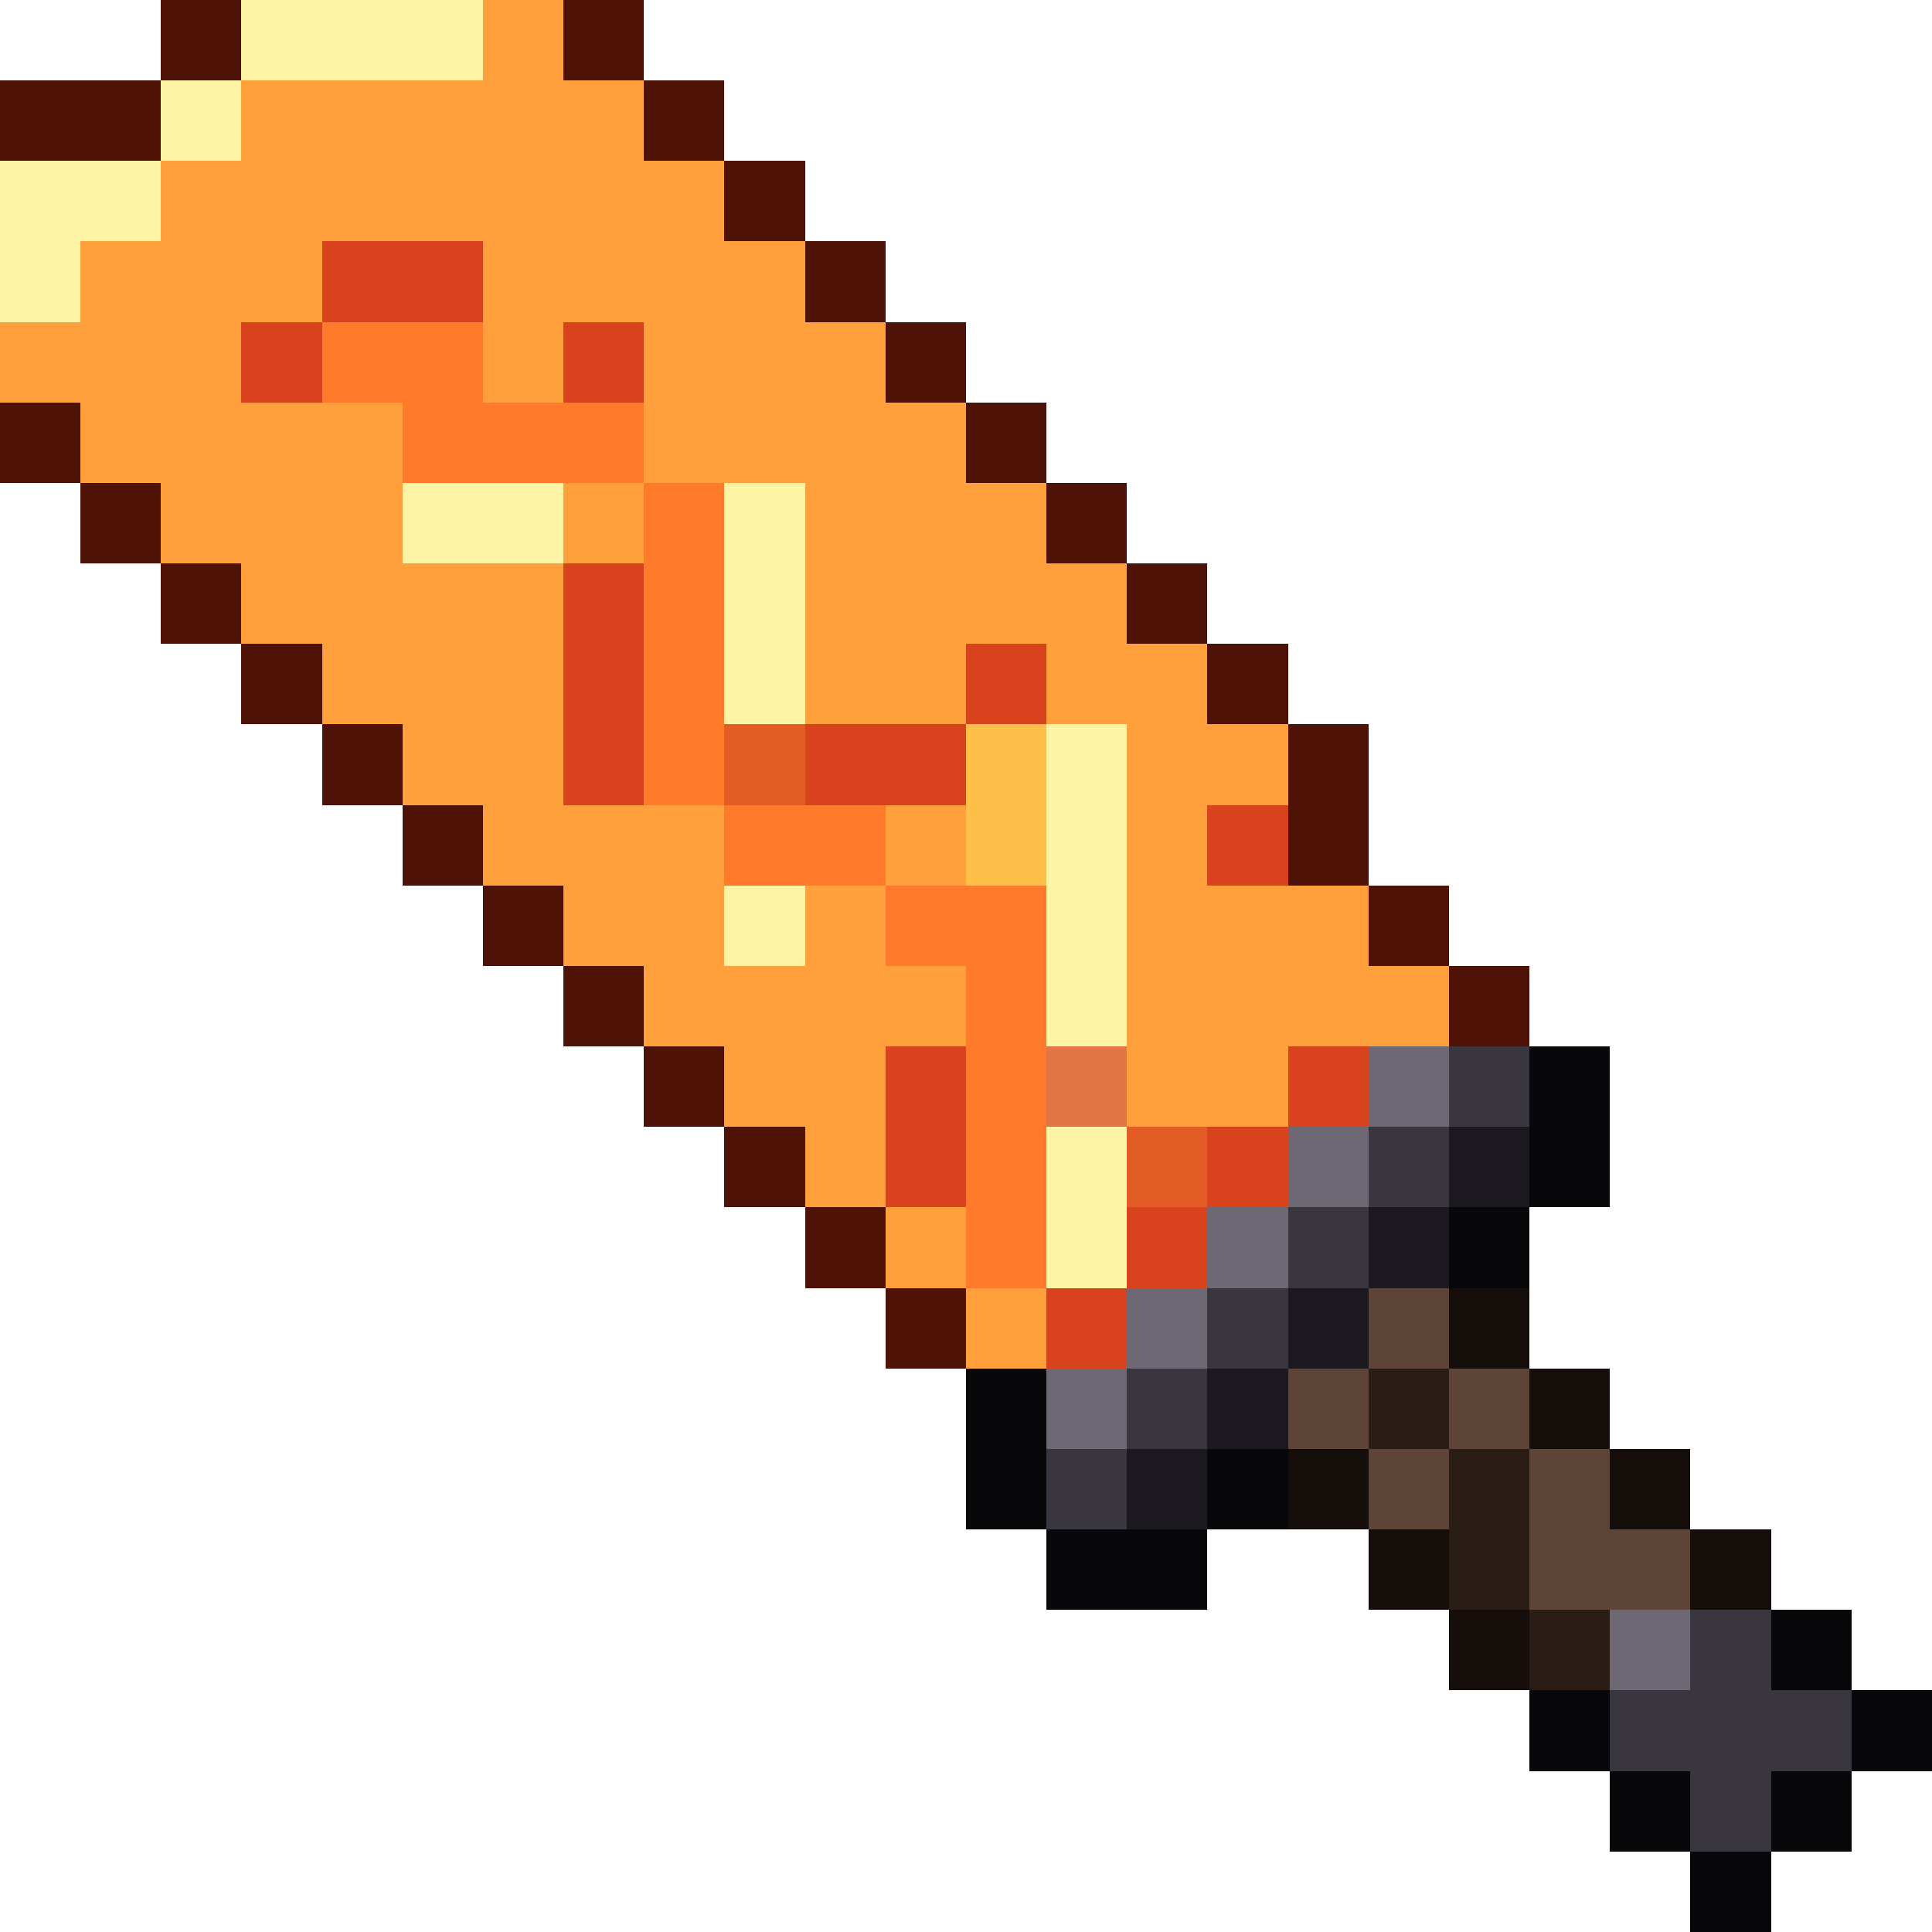
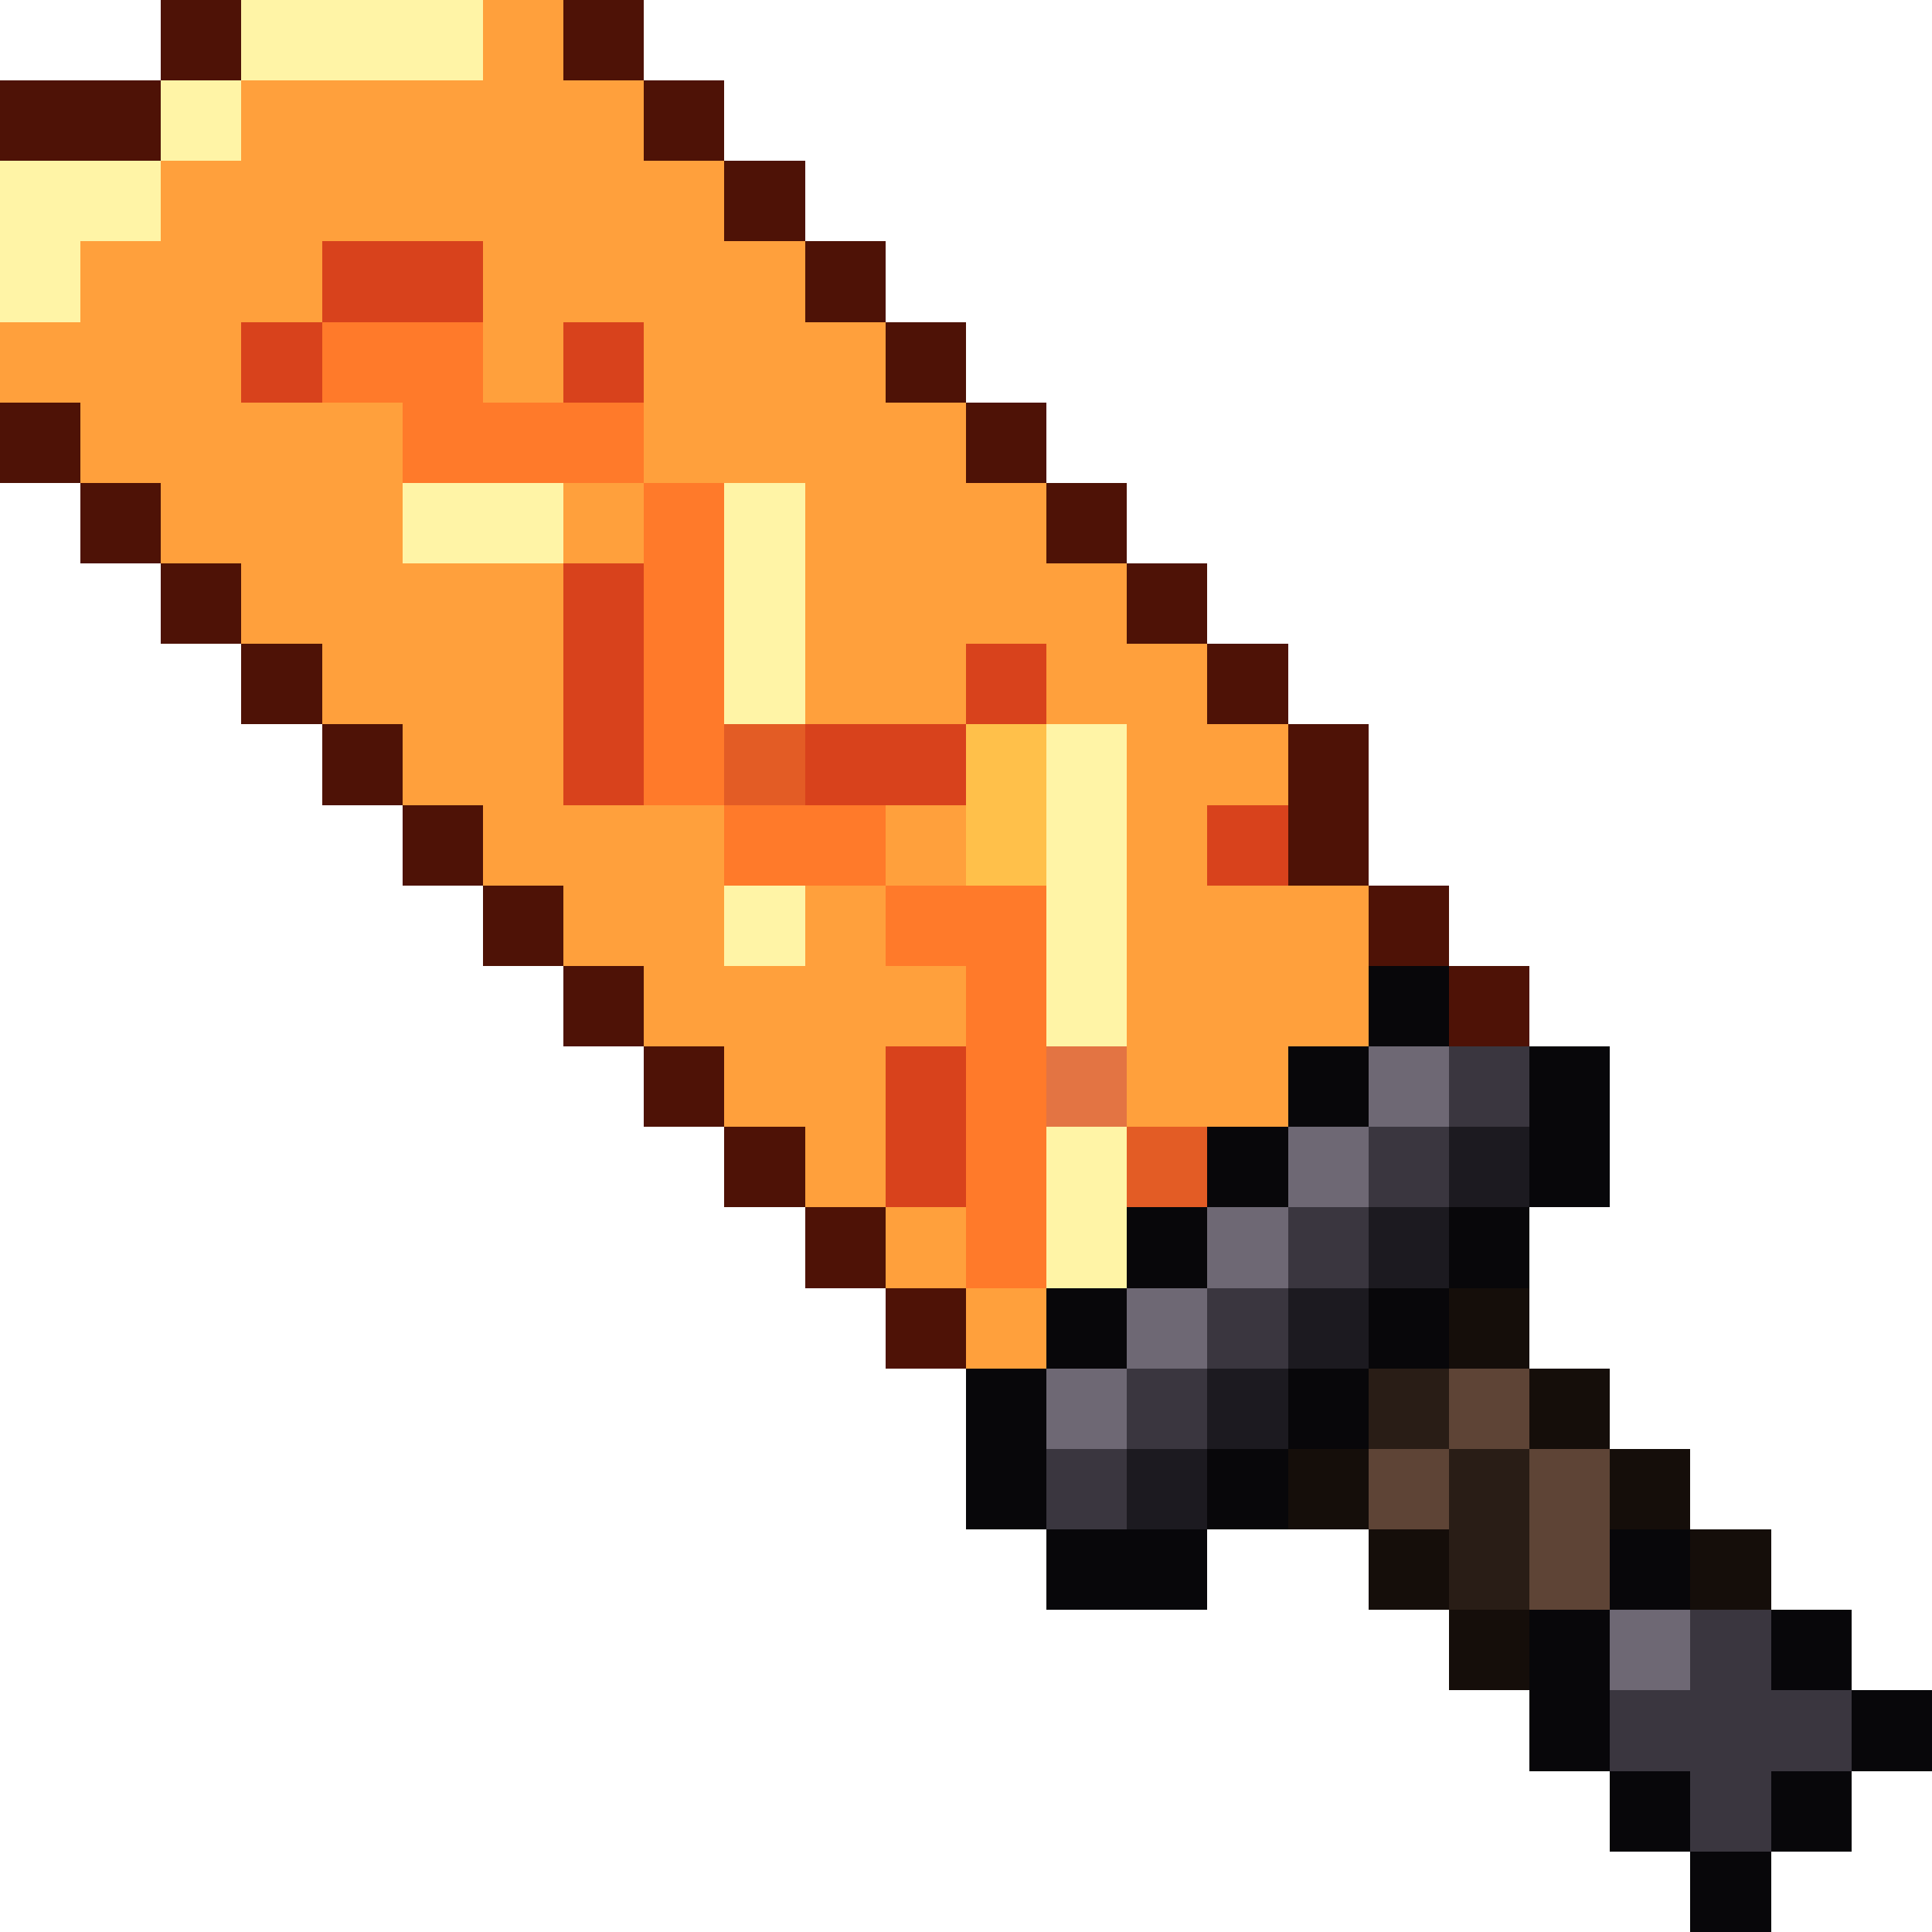
<svg xmlns="http://www.w3.org/2000/svg" viewBox="0 0 24 24" shape-rendering="crispEdges">
  <path fill="#4e1206" d="M2 0h1v1h-1zM7 0h1v1h-1zM0 1h2v1h-2zM8 1h1v1h-1zM9 2h1v1h-1zM10 3h1v1h-1zM11 4h1v1h-1zM0 5h1v1h-1zM12 5h1v1h-1zM1 6h1v1h-1zM13 6h1v1h-1zM2 7h1v1h-1zM14 7h1v1h-1zM3 8h1v1h-1zM15 8h1v1h-1zM4 9h1v1h-1zM16 9h1v1h-1zM5 10h1v1h-1zM16 10h1v1h-1zM6 11h1v1h-1zM17 11h1v1h-1zM7 12h1v1h-1zM18 12h1v1h-1zM8 13h1v1h-1zM9 14h1v1h-1zM10 15h1v1h-1zM11 16h1v1h-1z" />
  <path fill="#fff4a6" d="M3 0h3v1h-3zM2 1h1v1h-1zM0 2h2v1h-2zM0 3h1v1h-1zM5 6h2v1h-2zM9 6h1v1h-1zM9 7h1v1h-1zM9 8h1v1h-1zM13 9h1v1h-1zM13 10h1v1h-1zM9 11h1v1h-1zM13 11h1v1h-1zM13 12h1v1h-1zM13 14h1v1h-1zM13 15h1v1h-1z" />
-   <path fill="#ffa03c" d="M6 0h1v1h-1zM3 1h5v1h-5zM2 2h7v1h-7zM1 3h3v1h-3zM6 3h4v1h-4zM0 4h3v1h-3zM6 4h1v1h-1zM8 4h3v1h-3zM1 5h4v1h-4zM8 5h4v1h-4zM2 6h3v1h-3zM7 6h1v1h-1zM10 6h3v1h-3zM3 7h4v1h-4zM10 7h4v1h-4zM4 8h3v1h-3zM10 8h2v1h-2zM13 8h2v1h-2zM5 9h2v1h-2zM14 9h2v1h-2zM6 10h3v1h-3zM11 10h1v1h-1zM14 10h1v1h-1zM7 11h2v1h-2zM10 11h1v1h-1zM14 11h3v1h-3zM8 12h4v1h-4zM14 12h4v1h-4zM9 13h2v1h-2zM14 13h2v1h-2zM10 14h1v1h-1zM11 15h1v1h-1zM12 16h1v1h-1z" />
-   <path fill="#d8421c" d="M4 3h2v1h-2zM3 4h1v1h-1zM7 4h1v1h-1zM7 7h1v1h-1zM7 8h1v1h-1zM12 8h1v1h-1zM7 9h1v1h-1zM10 9h2v1h-2zM15 10h1v1h-1zM11 13h1v1h-1zM16 13h1v1h-1zM11 14h1v1h-1zM15 14h1v1h-1zM14 15h1v1h-1zM13 16h1v1h-1z" />
+   <path fill="#ffa03c" d="M6 0h1v1h-1zM3 1h5v1h-5zM2 2h7v1h-7zM1 3h3v1h-3zM6 3h4v1h-4zM0 4h3v1h-3zM6 4h1v1h-1zM8 4h3v1h-3zM1 5h4v1h-4zM8 5h4v1h-4zM2 6h3v1h-3zM7 6h1v1h-1zM10 6h3v1h-3zM3 7h4v1h-4zM10 7h4v1h-4zM4 8h3v1h-3zM10 8h2v1h-2zM13 8h2v1h-2zM5 9h2v1h-2zM14 9h2v1h-2zM6 10h3v1h-3zM11 10h1v1h-1zM14 10h1v1h-1zM7 11h2v1h-2zM10 11h1v1h-1zM14 11h3v1h-3zM8 12h4v1h-4zM14 12h3v1h-3zM9 13h2v1h-2zM14 13h2v1h-2zM10 14h1v1h-1zM11 15h1v1h-1zM12 16h1v1h-1z" />
+   <path fill="#d8421c" d="M4 3h2v1h-2zM3 4h1v1h-1zM7 4h1v1h-1zM7 7h1v1h-1zM7 8h1v1h-1zM12 8h1v1h-1zM7 9h1v1h-1zM10 9h2v1h-2zM15 10h1v1h-1zM11 13h1v1h-1zM11 14h1v1h-1z" />
  <path fill="#ff7a2a" d="M4 4h2v1h-2zM5 5h3v1h-3zM8 6h1v1h-1zM8 7h1v1h-1zM8 8h1v1h-1zM8 9h1v1h-1zM9 10h2v1h-2zM11 11h2v1h-2zM12 12h1v1h-1zM12 13h1v1h-1zM12 14h1v1h-1zM12 15h1v1h-1z" />
  <path fill="#e35c25" d="M9 9h1v1h-1zM14 14h1v1h-1z" />
  <path fill="#ffc04a" d="M12 9h1v1h-1zM12 10h1v1h-1z" />
+   <path fill="#08070a" d="M17 12h1v1h-1zM16 13h1v1h-1zM19 13h1v1h-1zM15 14h1v1h-1zM19 14h1v1h-1zM14 15h1v1h-1zM18 15h1v1h-1zM13 16h1v1h-1zM17 16h1v1h-1zM12 17h1v1h-1zM16 17h1v1h-1zM12 18h1v1h-1zM15 18h1v1h-1zM13 19h2v1h-2zM20 19h1v1h-1zM19 20h1v1h-1zM22 20h1v1h-1zM19 21h1v1h-1zM23 21h1v1h-1zM20 22h1v1h-1zM22 22h1v1h-1zM21 23h1v1h-1z" />
  <path fill="#e37443" d="M13 13h1v1h-1z" />
  <path fill="#6e6874" d="M17 13h1v1h-1zM16 14h1v1h-1zM15 15h1v1h-1zM14 16h1v1h-1zM13 17h1v1h-1zM20 20h1v1h-1z" />
  <path fill="#3a363f" d="M18 13h1v1h-1zM17 14h1v1h-1zM16 15h1v1h-1zM15 16h1v1h-1zM14 17h1v1h-1zM13 18h1v1h-1zM21 20h1v1h-1zM20 21h3v1h-3zM21 22h1v1h-1z" />
-   <path fill="#08070a" d="M19 13h1v1h-1zM19 14h1v1h-1zM18 15h1v1h-1zM12 17h1v1h-1zM12 18h1v1h-1zM15 18h1v1h-1zM13 19h2v1h-2zM22 20h1v1h-1zM19 21h1v1h-1zM23 21h1v1h-1zM20 22h1v1h-1zM22 22h1v1h-1zM21 23h1v1h-1z" />
  <path fill="#1c1a20" d="M18 14h1v1h-1zM17 15h1v1h-1zM16 16h1v1h-1zM15 17h1v1h-1zM14 18h1v1h-1z" />
-   <path fill="#5e4436" d="M17 16h1v1h-1zM16 17h1v1h-1zM18 17h1v1h-1zM17 18h1v1h-1zM19 18h1v1h-1zM19 19h2v1h-2z" />
  <path fill="#150e0a" d="M18 16h1v1h-1zM19 17h1v1h-1zM16 18h1v1h-1zM20 18h1v1h-1zM17 19h1v1h-1zM21 19h1v1h-1zM18 20h1v1h-1z" />
-   <path fill="#291d16" d="M17 17h1v1h-1zM18 18h1v1h-1zM18 19h1v1h-1zM19 20h1v1h-1z" />
+   <path fill="#291d16" d="M17 17h1v1h-1zM18 18h1v1h-1zM18 19h1v1h-1z" />
+   <path fill="#5e4436" d="M18 17h1v1h-1zM17 18h1v1h-1zM19 18h1v1h-1zM19 19h1v1h-1z" />
</svg>
